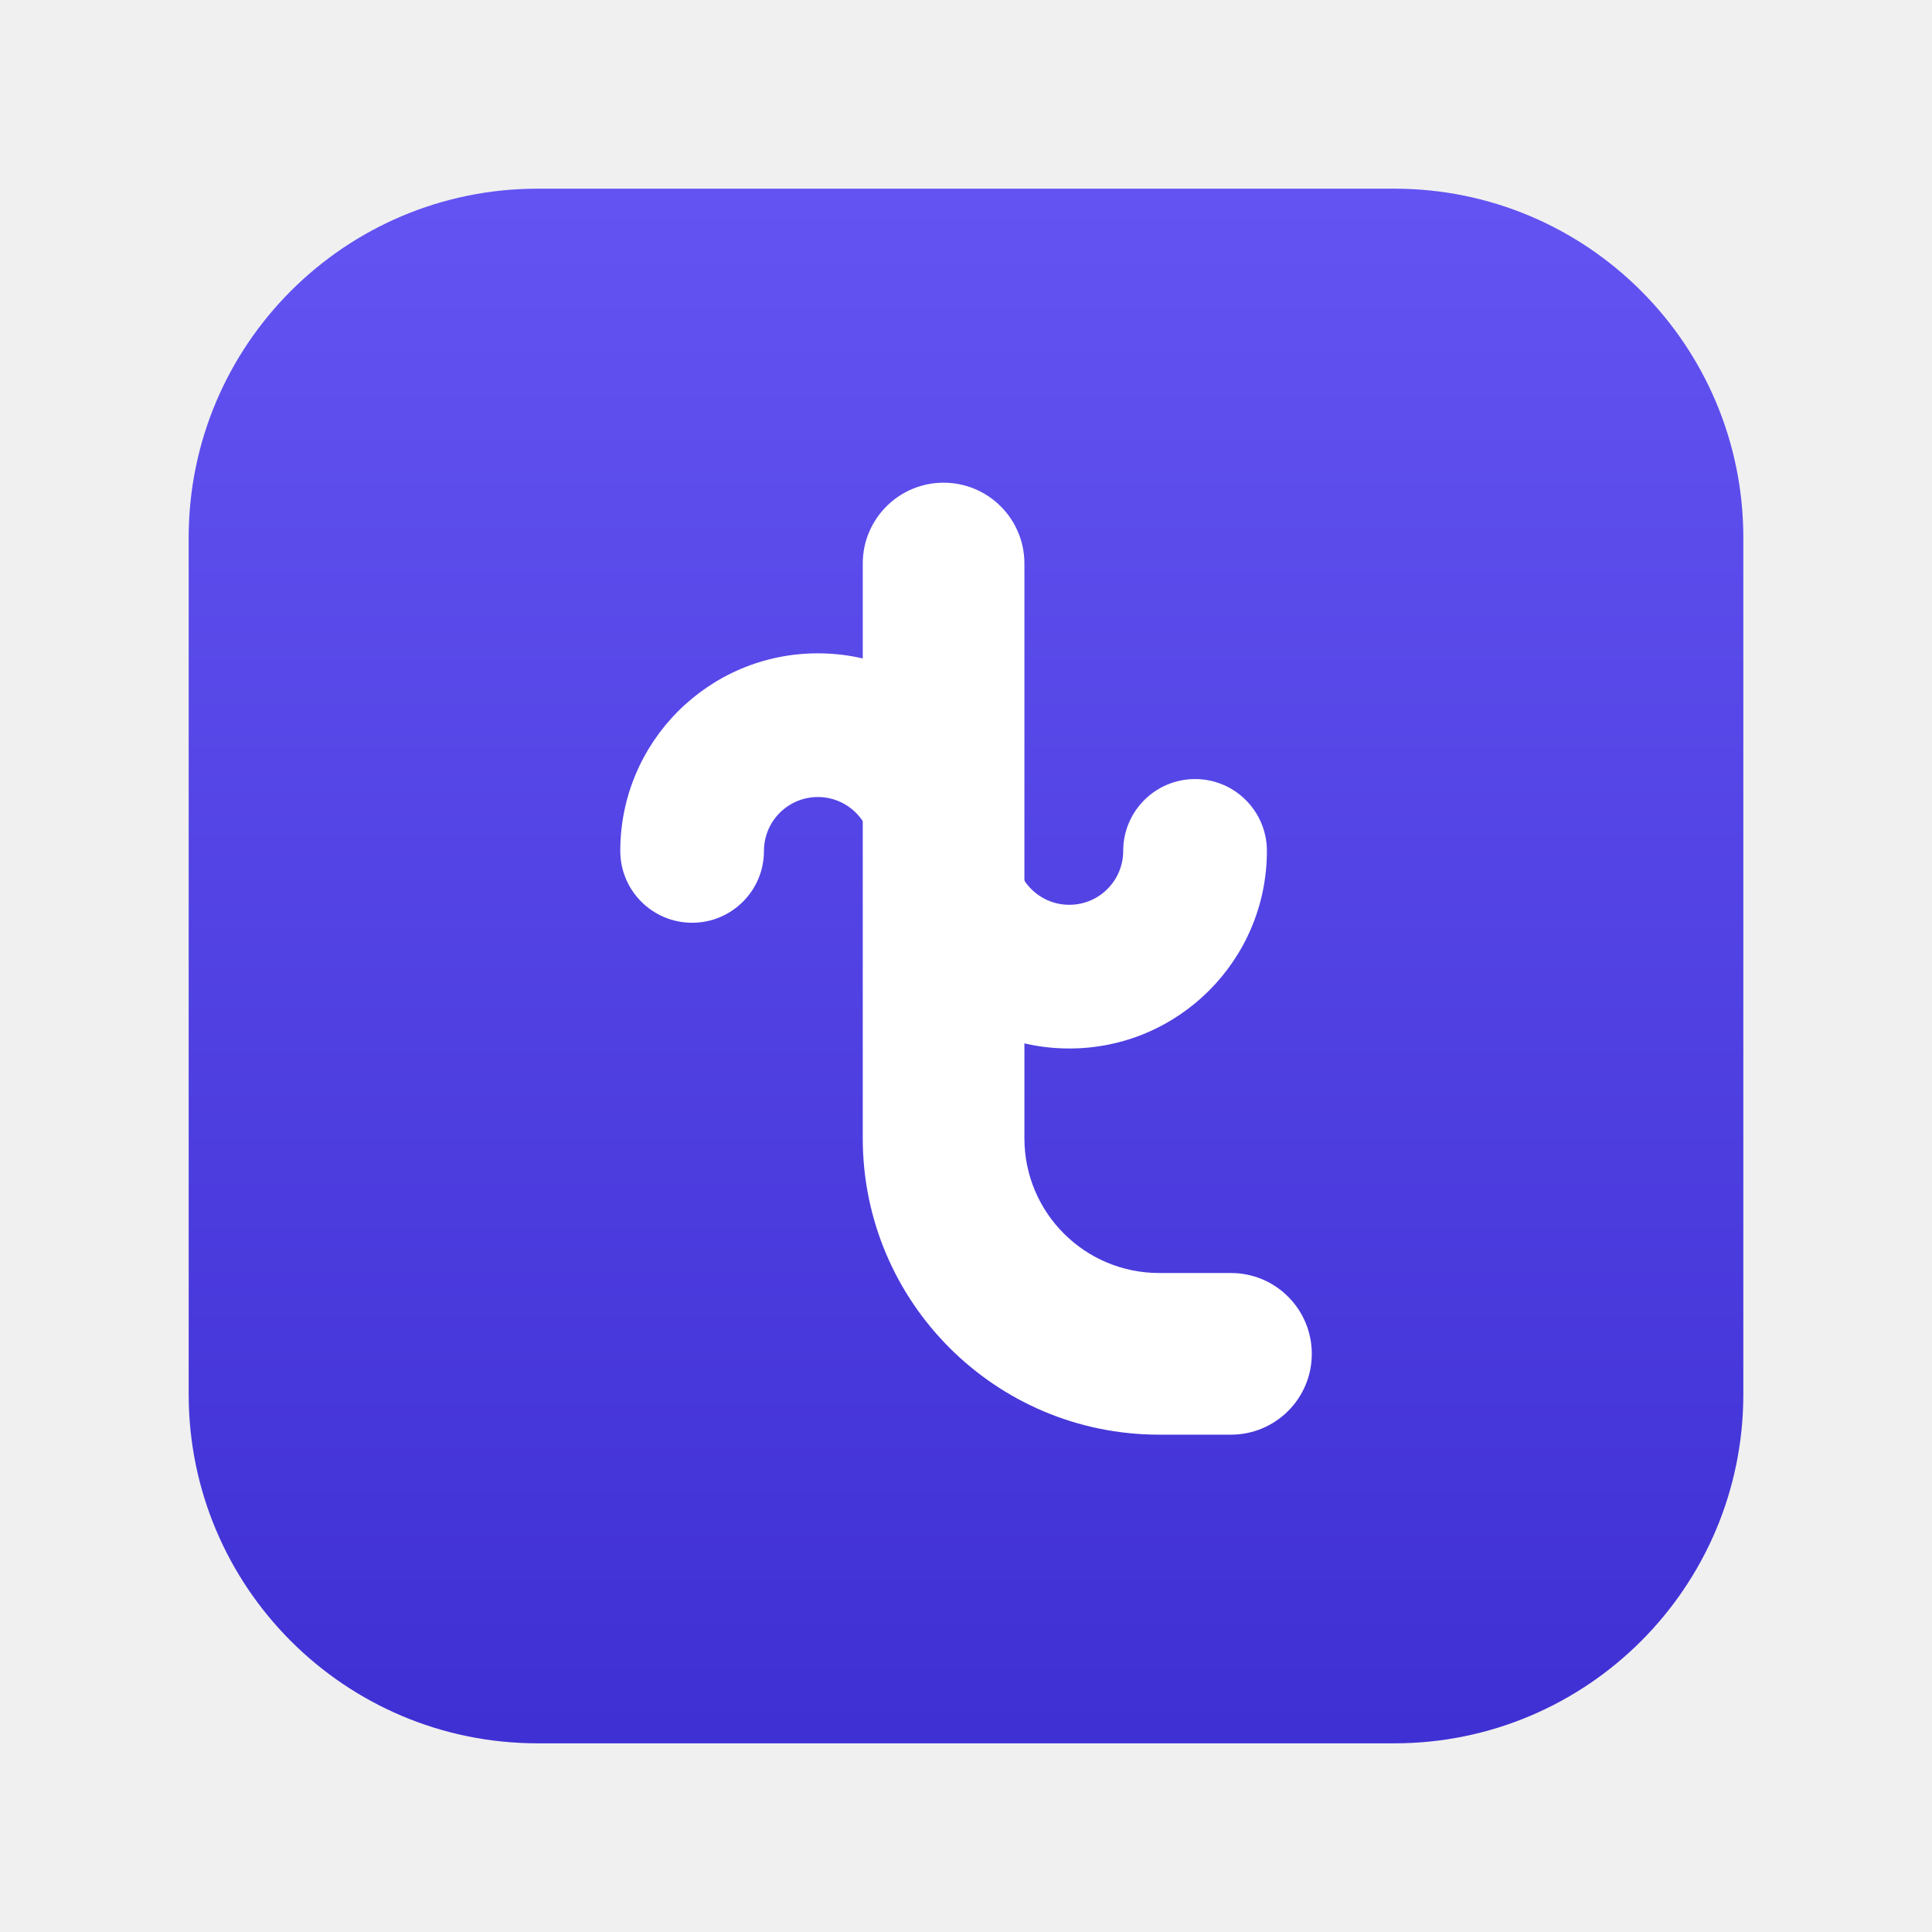
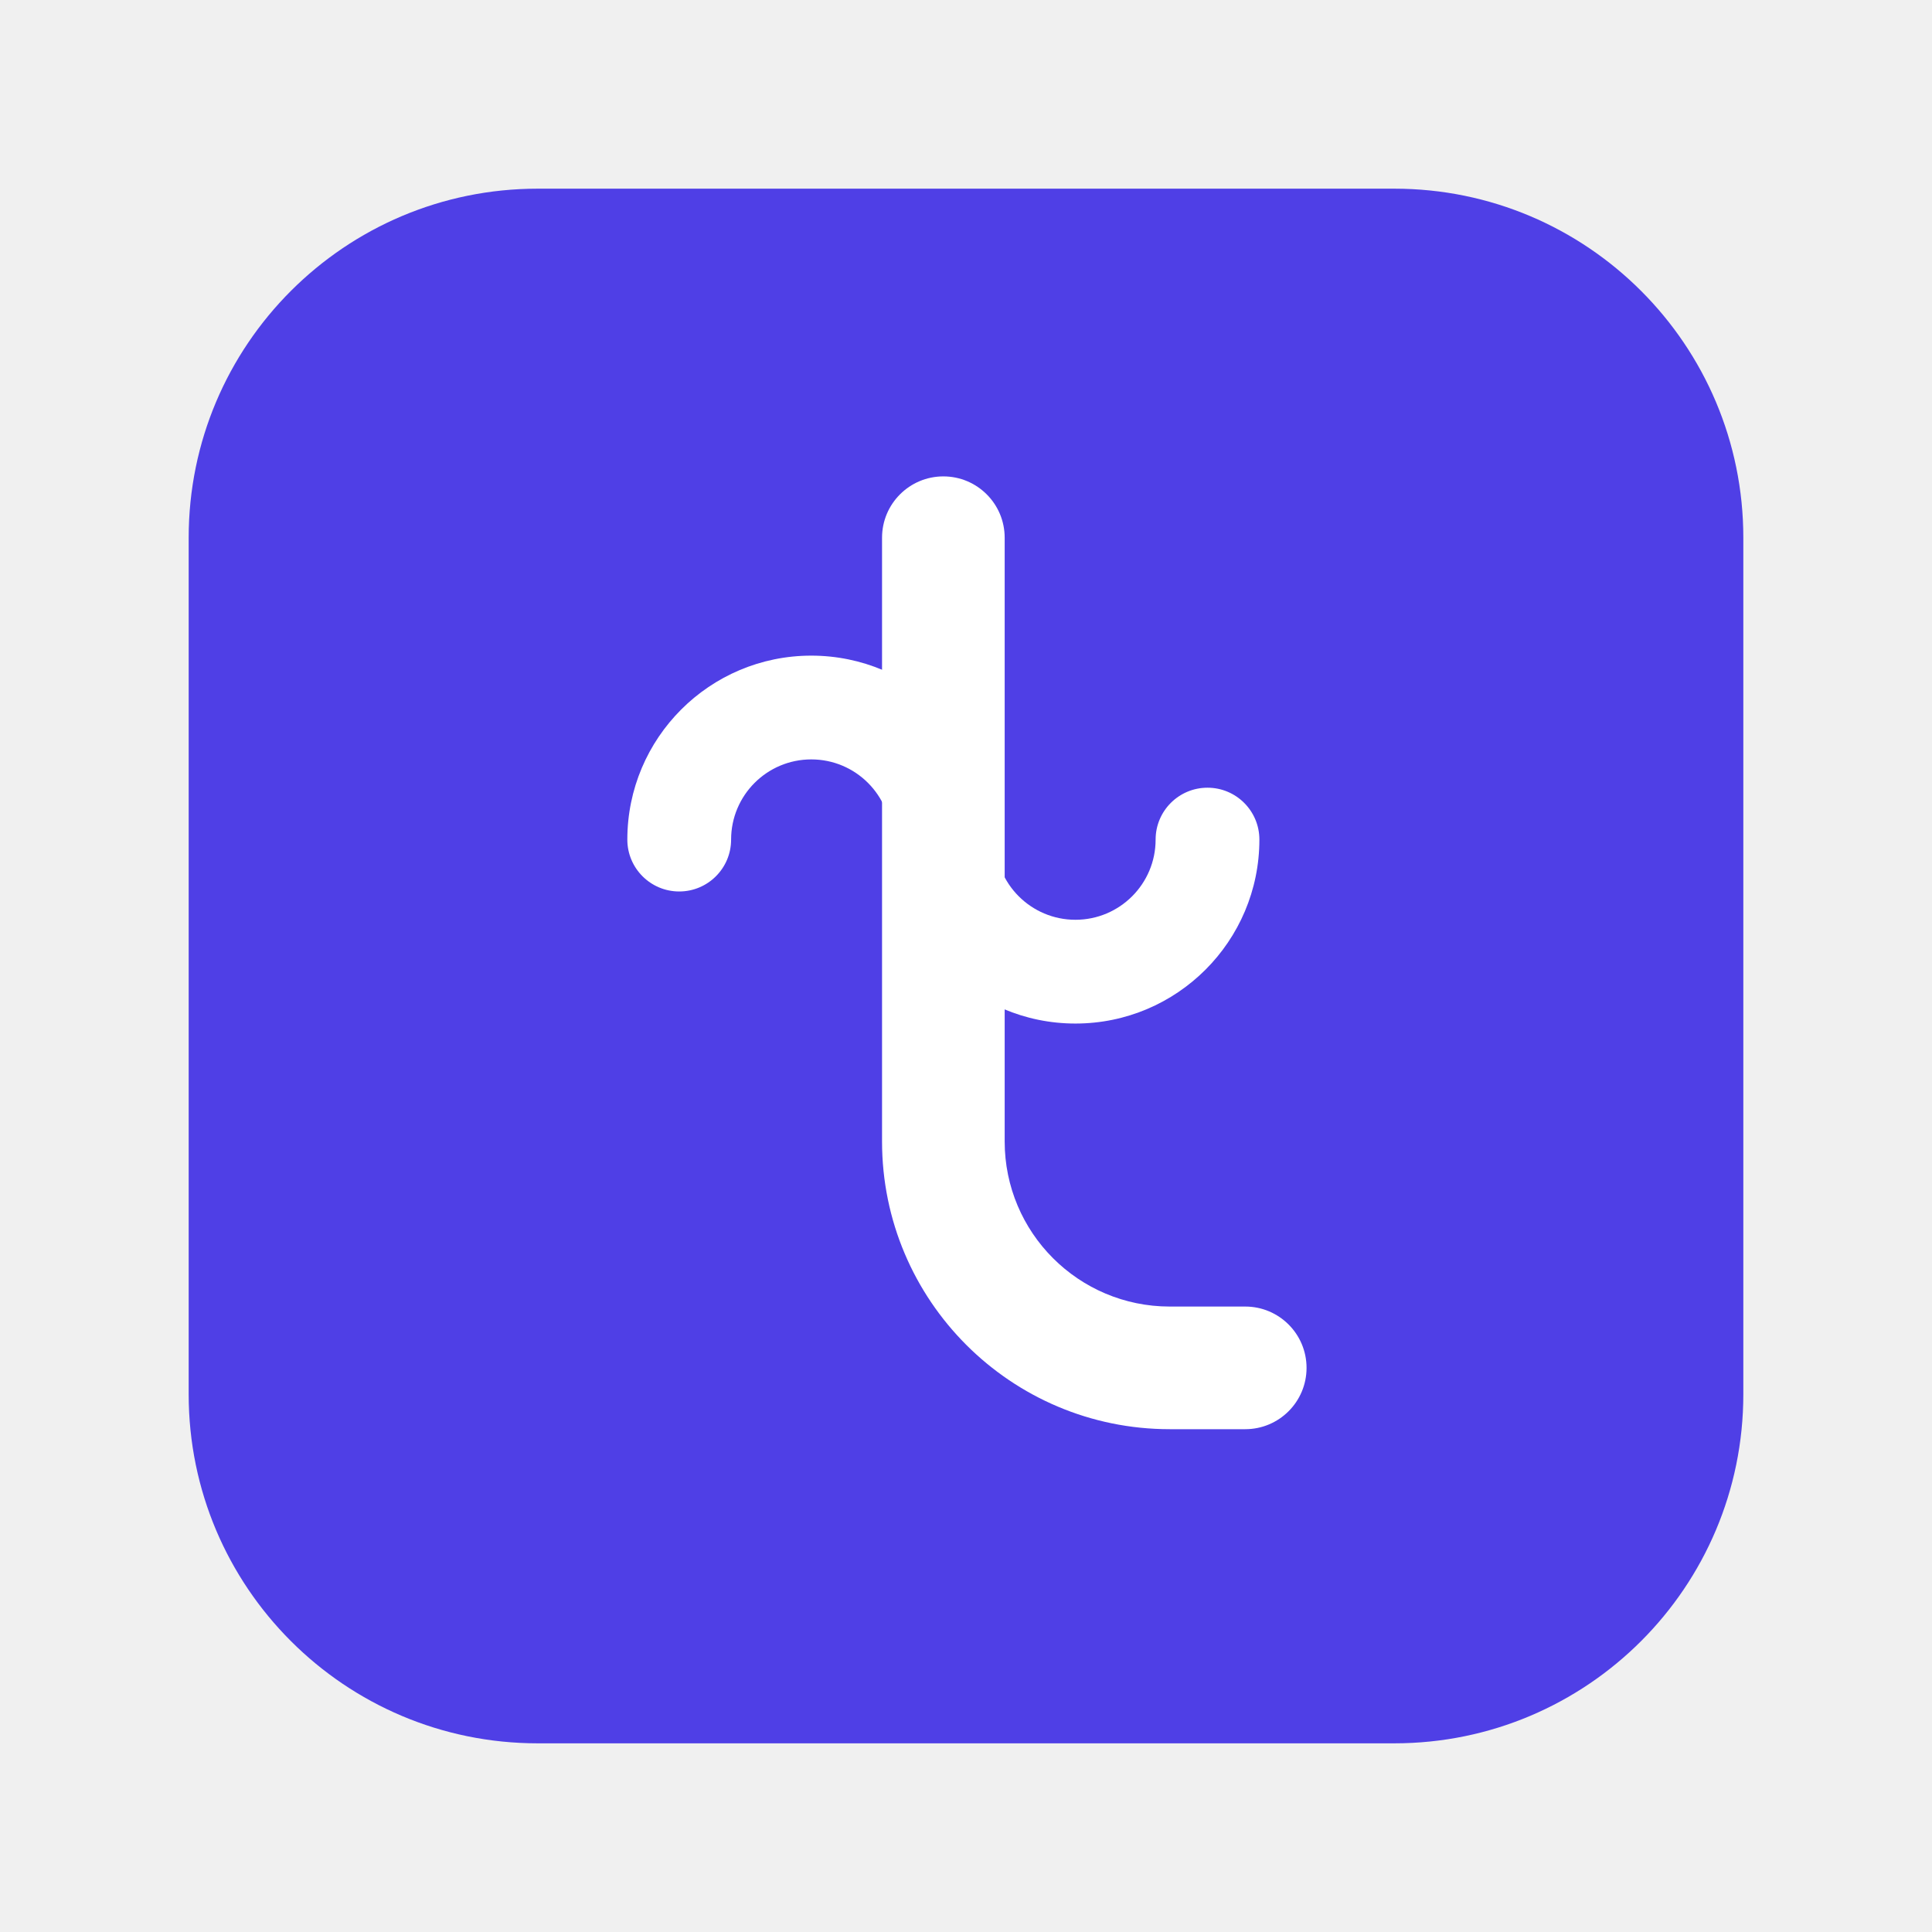
<svg xmlns="http://www.w3.org/2000/svg" viewBox="0 0 1024 1024">
-   <defs>
-     <linearGradient id="bg" x1="0" y1="0" x2="0" y2="1">
-       <stop offset="0" stop-color="#6353F2" />
-       <stop offset="1" stop-color="#3F30D4" />
-     </linearGradient>
-   </defs>
-   <rect x="100" y="100" width="824" height="824" rx="185" fill="url(#bg)" />
-   <g fill="#fff" transform="translate(205 213) scale(2.38)">
-     <path d="M106 36V164A66 66 0 0 0 172 230H188A18 18 0 0 0 188 194H172A30 30 0 0 1 142 164V36A18 18 0 0 0 106 36Z" />
-     <path d="M52 100A44 44 0 0 1 140 100A12 12 0 0 0 164 100A16 16 0 0 1 196 100A44 44 0 0 1 108 100A12 12 0 0 0 84 100A16 16 0 0 1 52 100Z" />
+   <rect x="100" y="100" width="824" height="824" rx="185" fill="#4F3FE6" />
+   <g fill="#fff" transform="translate(190 195) scale(2.5)">
+     <path d="M111 36V164A61 61 0 0 0 172 225H188A13 13 0 0 0 188 199H172A35 35 0 0 1 137 164V36A13 13 0 0 0 111 36Z" />
+     <path d="M57 100A39 39 0 0 1 135 100A17 17 0 0 0 169 100A11 11 0 0 1 191 100A39 39 0 0 1 113 100A17 17 0 0 0 79 100A11 11 0 0 1 57 100Z" />
  </g>
</svg>
